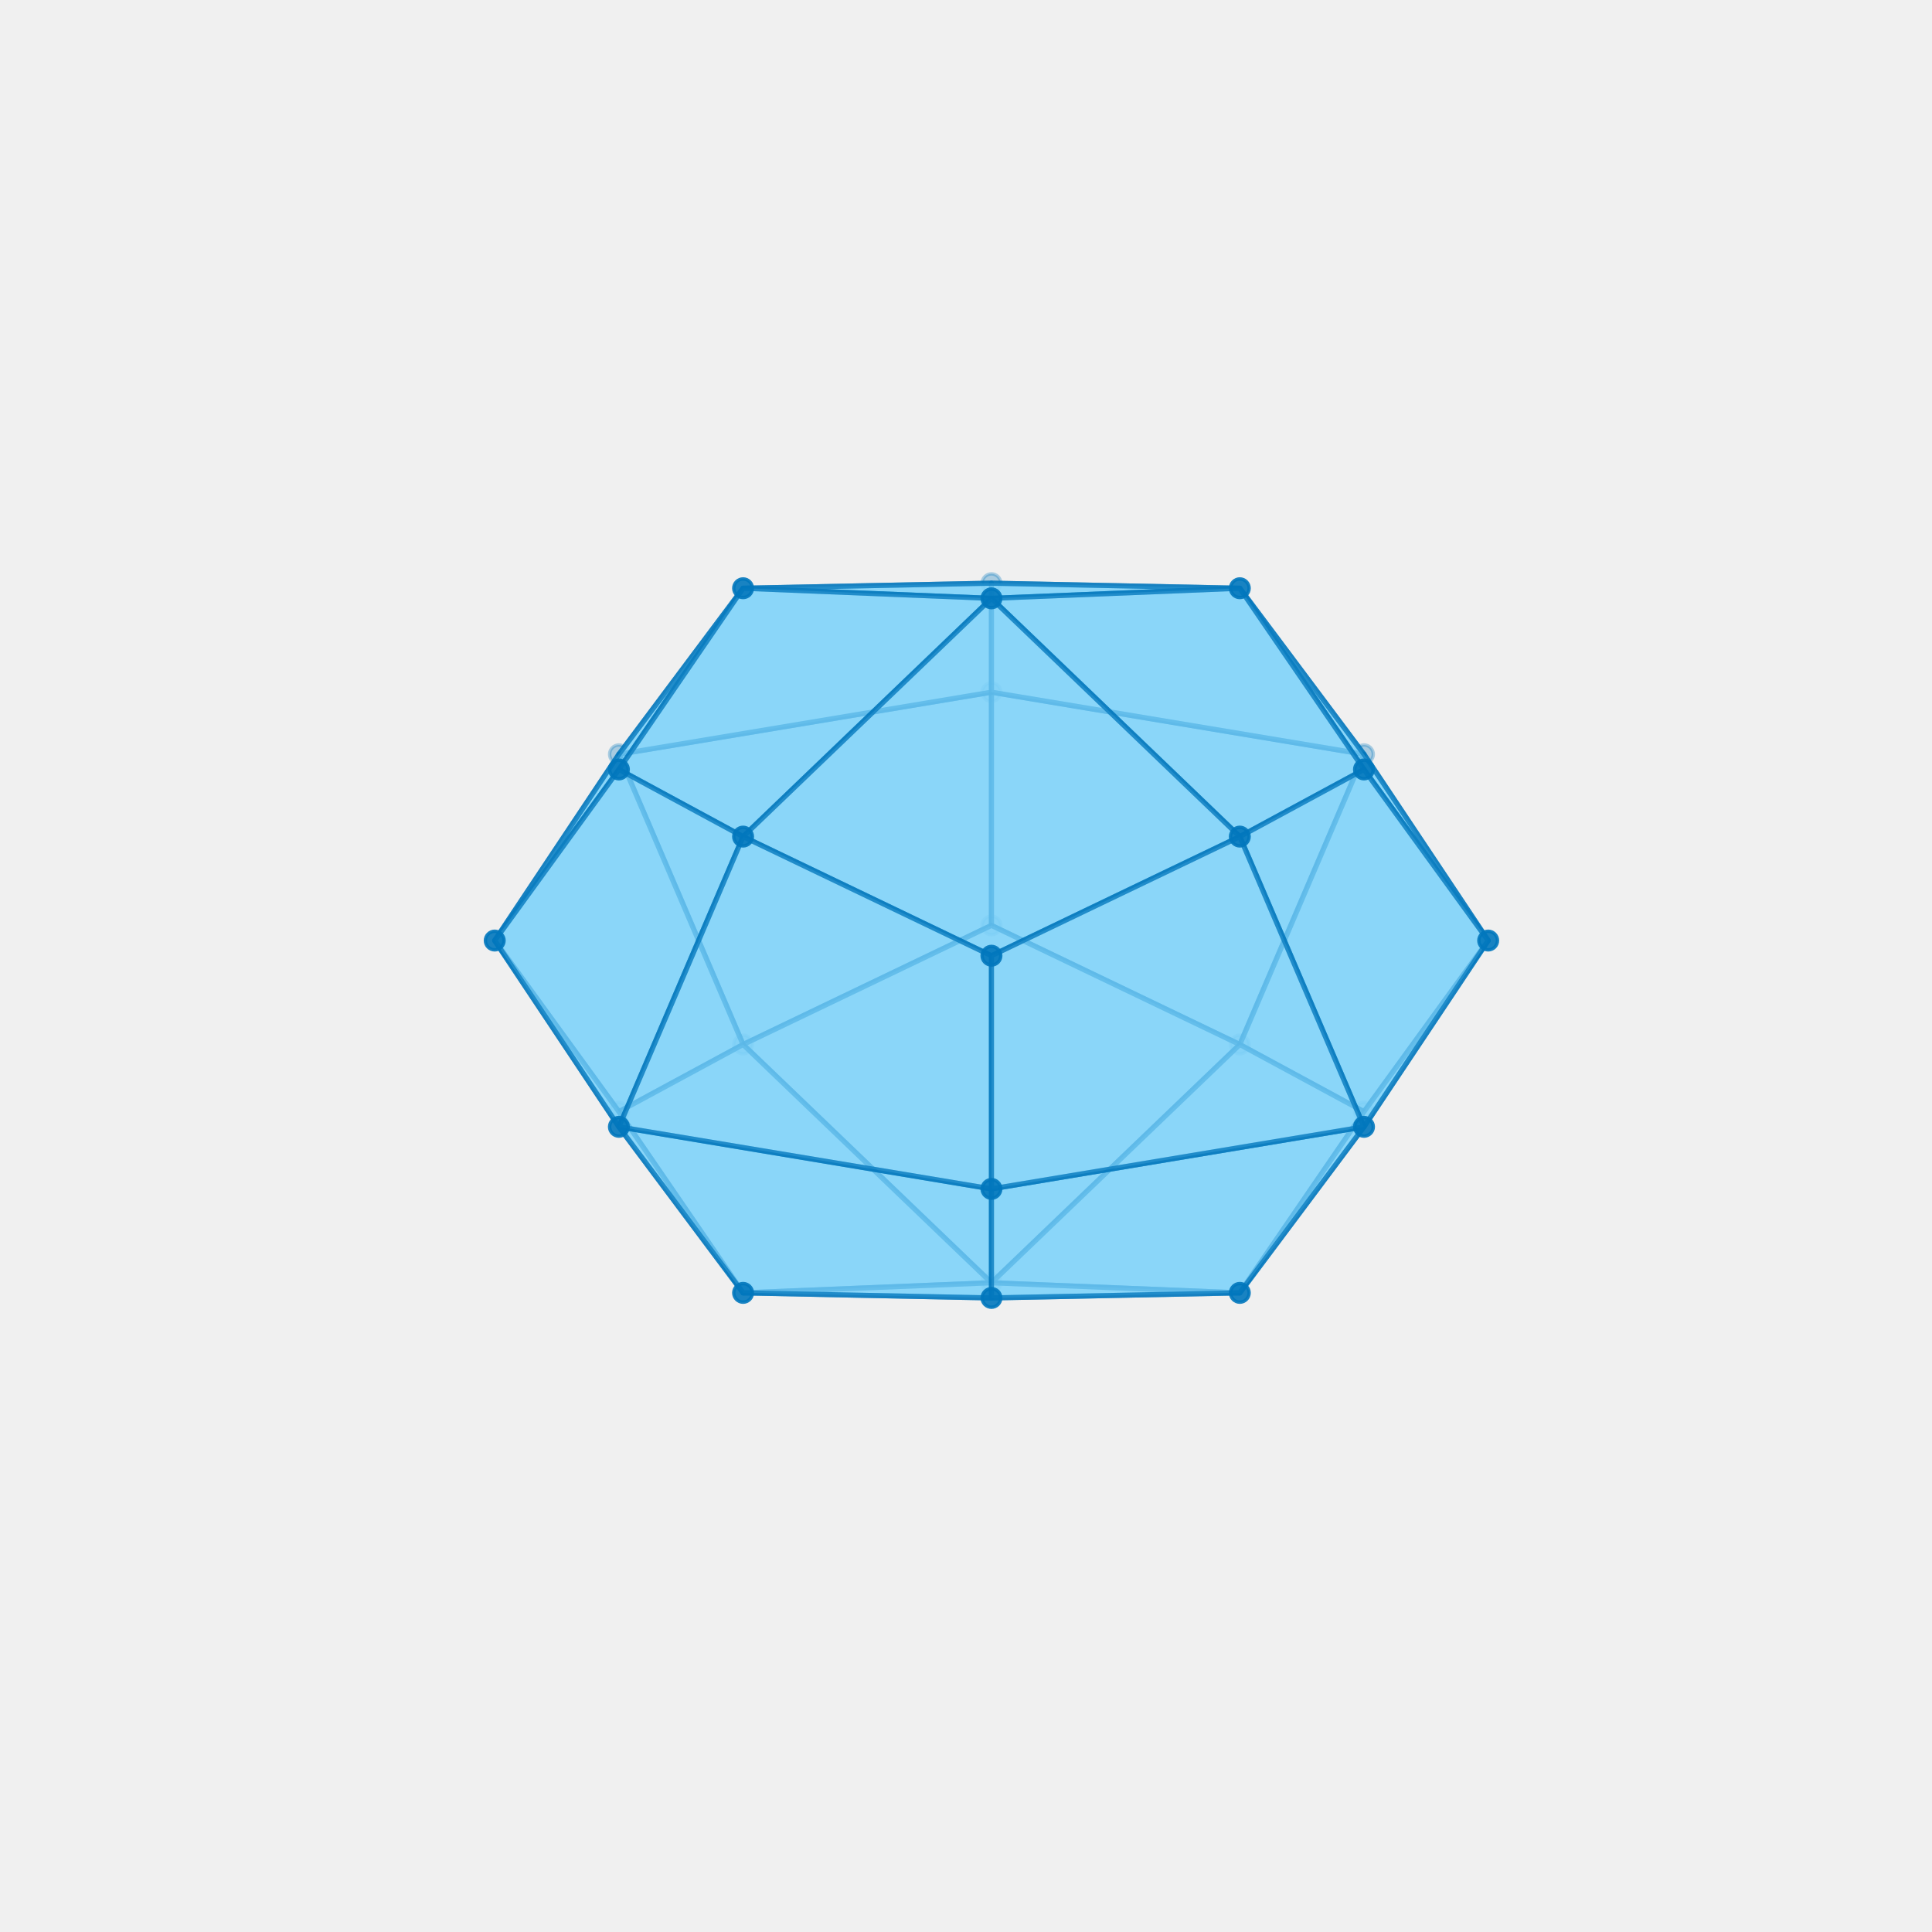
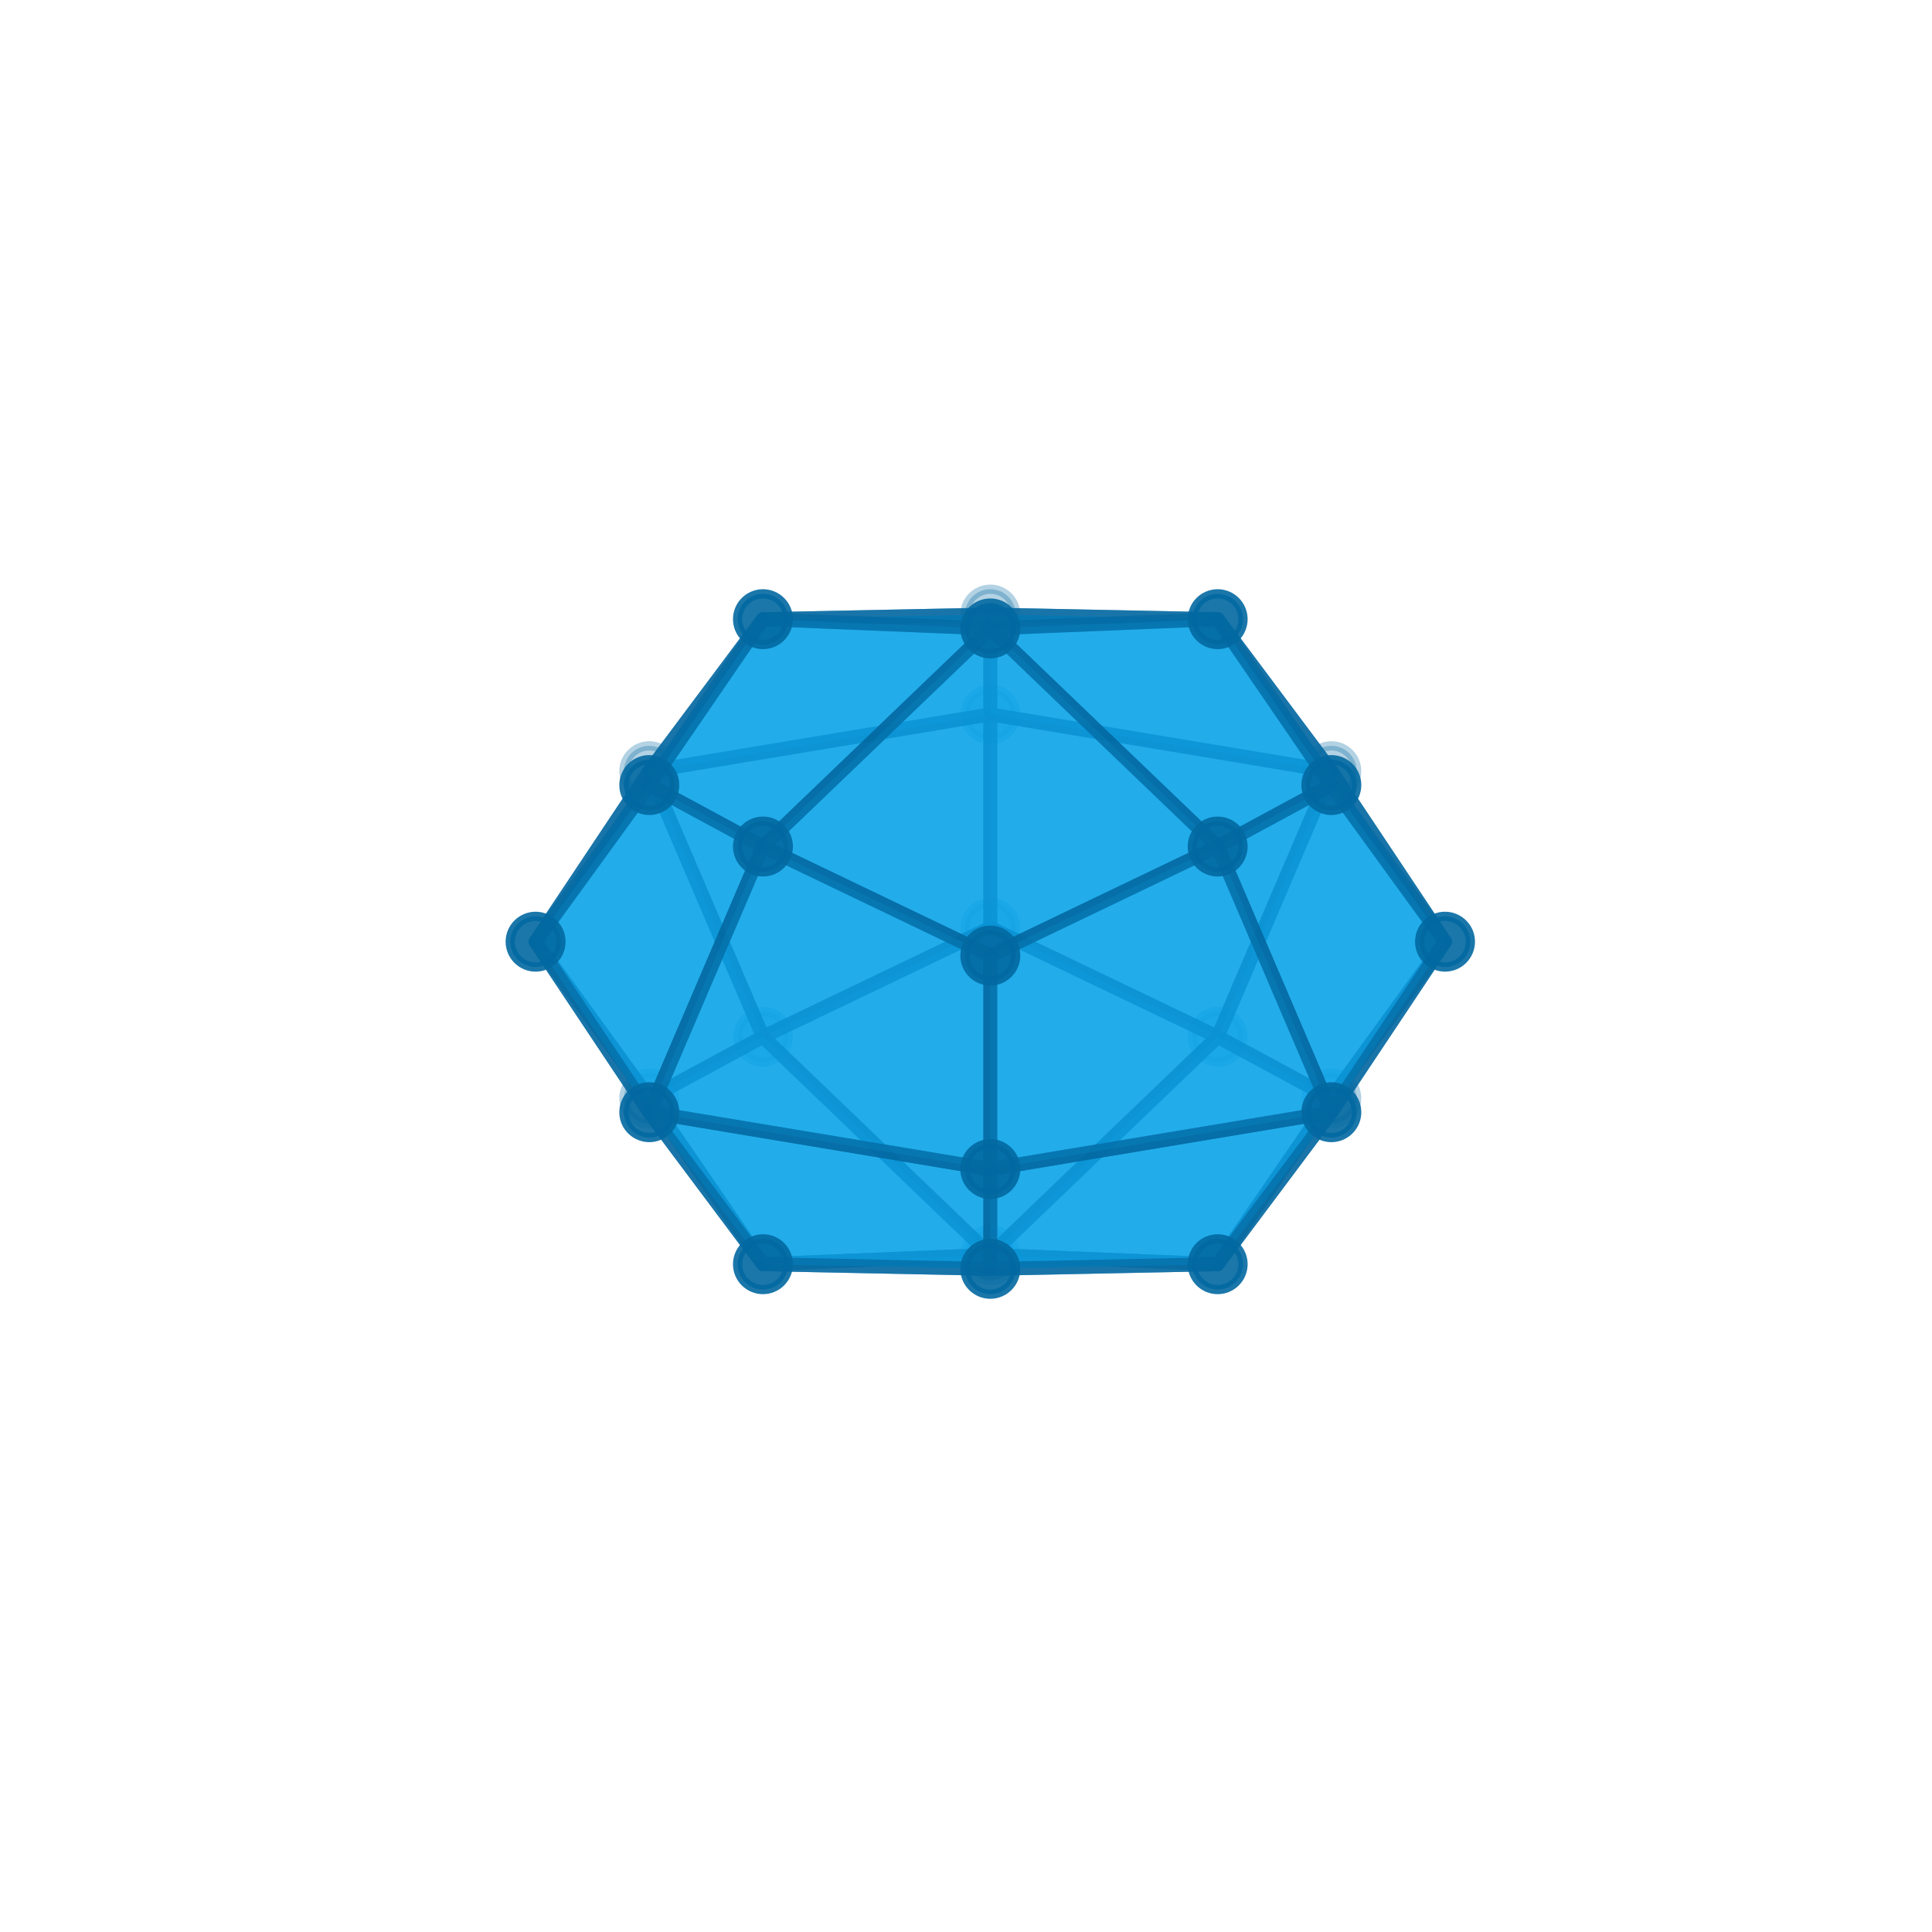
- <svg xmlns="http://www.w3.org/2000/svg" xmlns:xlink="http://www.w3.org/1999/xlink" width="568.8pt" height="568.8pt" viewBox="0 0 568.8 568.8" version="1.1">
+ <svg xmlns="http://www.w3.org/2000/svg" xmlns:xlink="http://www.w3.org/1999/xlink" width="208.8pt" height="208.8pt" viewBox="0 0 208.8 208.8" version="1.1">
  <defs>
    <style type="text/css">*{stroke-linejoin: round; stroke-linecap: butt}</style>
  </defs>
  <g id="figure_1">
    <g id="patch_1">
-       <path d="M 0 568.8  L 568.8 568.8  L 568.8 0  L 0 0  L 0 568.8  z " style="fill: none; opacity: 0" />
+       <path d="M 0 208.8  L 208.8 208.8  L 208.8 0  L 0 0  z " style="fill: #ffffff" />
    </g>
    <g id="patch_2">
-       <path d="M 7.2 561.6  L 561.6 561.6  L 561.6 7.2  L 7.2 7.2  L 7.2 561.6  z " style="fill: none; opacity: 0" />
+       <path d="M 7.2 201.6  L 201.6 201.6  L 201.6 7.2  L 7.2 7.2  z " style="fill: #ffffff" />
    </g>
    <g id="axes_1">
      <g id="Path3DCollection_1">
        <defs>
-           <path id="C0_0_89da09621b" d="M 0 2.739  C 0.726 2.739 1.423 2.45 1.936 1.936  C 2.45 1.423 2.739 0.726 2.739 -0  C 2.739 -0.726 2.45 -1.423 1.936 -1.936  C 1.423 -2.45 0.726 -2.739 0 -2.739  C -0.726 -2.739 -1.423 -2.45 -1.936 -1.936  C -2.45 -1.423 -2.739 -0.726 -2.739 0  C -2.739 0.726 -2.45 1.423 -1.936 1.936  C -1.423 2.45 -0.726 2.739 0 2.739  z " />
+           <path id="C0_0_c1ddcf9aa6" d="M 0 2.739  C 0.726 2.739 1.423 2.45 1.936 1.936  C 2.45 1.423 2.739 0.726 2.739 -0  C 2.739 -0.726 2.45 -1.423 1.936 -1.936  C 1.423 -2.45 0.726 -2.739 0 -2.739  C -0.726 -2.739 -1.423 -2.45 -1.936 -1.936  C -2.45 -1.423 -2.739 -0.726 -2.739 0  C -2.739 0.726 -2.45 1.423 -1.936 1.936  C -1.423 2.45 -0.726 2.739 0 2.739  z " />
        </defs>
-         <g clip-path="url(#p65dd5ed157)">
-           <use xlink:href="#C0_0_89da09621b" x="291.892" y="203.788" style="fill: #0277bd; fill-opacity: 0.3; stroke: #0277bd; stroke-opacity: 0.3" />
+         <g clip-path="url(#p6c9b1d8cb6)">
+           <use xlink:href="#C0_0_c1ddcf9aa6" x="107.027" y="77.202" style="fill: #0369a1; fill-opacity: 0.3; stroke: #0369a1; stroke-opacity: 0.3" />
        </g>
-         <g clip-path="url(#p65dd5ed157)">
-           <use xlink:href="#C0_0_89da09621b" x="291.892" y="272.442" style="fill: #0277bd; fill-opacity: 0.3; stroke: #0277bd; stroke-opacity: 0.3" />
+         <g clip-path="url(#p6c9b1d8cb6)">
+           <use xlink:href="#C0_0_c1ddcf9aa6" x="107.027" y="100.272" style="fill: #0369a1; fill-opacity: 0.3; stroke: #0369a1; stroke-opacity: 0.3" />
        </g>
-         <g clip-path="url(#p65dd5ed157)">
-           <use xlink:href="#C0_0_89da09621b" x="365.012" y="307.513" style="fill: #0277bd; fill-opacity: 0.3; stroke: #0277bd; stroke-opacity: 0.3" />
+         <g clip-path="url(#p6c9b1d8cb6)">
+           <use xlink:href="#C0_0_c1ddcf9aa6" x="131.598" y="112.057" style="fill: #0369a1; fill-opacity: 0.3; stroke: #0369a1; stroke-opacity: 0.3" />
        </g>
-         <g clip-path="url(#p65dd5ed157)">
-           <use xlink:href="#C0_0_89da09621b" x="218.772" y="307.513" style="fill: #0277bd; fill-opacity: 0.3; stroke: #0277bd; stroke-opacity: 0.3" />
+         <g clip-path="url(#p6c9b1d8cb6)">
+           <use xlink:href="#C0_0_c1ddcf9aa6" x="82.456" y="112.057" style="fill: #0369a1; fill-opacity: 0.3; stroke: #0369a1; stroke-opacity: 0.3" />
        </g>
-         <g clip-path="url(#p65dd5ed157)">
-           <use xlink:href="#C0_0_89da09621b" x="401.572" y="222.068" style="fill: #0277bd; fill-opacity: 0.3; stroke: #0277bd; stroke-opacity: 0.3" />
+         <g clip-path="url(#p6c9b1d8cb6)">
+           <use xlink:href="#C0_0_c1ddcf9aa6" x="143.884" y="83.345" style="fill: #0369a1; fill-opacity: 0.3; stroke: #0369a1; stroke-opacity: 0.3" />
        </g>
-         <g clip-path="url(#p65dd5ed157)">
-           <use xlink:href="#C0_0_89da09621b" x="182.211" y="222.068" style="fill: #0277bd; fill-opacity: 0.3; stroke: #0277bd; stroke-opacity: 0.3" />
+         <g clip-path="url(#p6c9b1d8cb6)">
+           <use xlink:href="#C0_0_c1ddcf9aa6" x="70.17" y="83.345" style="fill: #0369a1; fill-opacity: 0.3; stroke: #0369a1; stroke-opacity: 0.3" />
        </g>
-         <g clip-path="url(#p65dd5ed157)">
-           <use xlink:href="#C0_0_89da09621b" x="291.892" y="171.694" style="fill: #0277bd; fill-opacity: 0.3; stroke: #0277bd; stroke-opacity: 0.3" />
+         <g clip-path="url(#p6c9b1d8cb6)">
+           <use xlink:href="#C0_0_c1ddcf9aa6" x="107.027" y="66.417" style="fill: #0369a1; fill-opacity: 0.3; stroke: #0369a1; stroke-opacity: 0.3" />
        </g>
-         <g clip-path="url(#p65dd5ed157)">
-           <use xlink:href="#C0_0_89da09621b" x="291.892" y="377.656" style="fill: #0277bd; fill-opacity: 0.3; stroke: #0277bd; stroke-opacity: 0.3" />
+         <g clip-path="url(#p6c9b1d8cb6)">
+           <use xlink:href="#C0_0_c1ddcf9aa6" x="107.027" y="135.628" style="fill: #0369a1; fill-opacity: 0.3; stroke: #0369a1; stroke-opacity: 0.3" />
        </g>
-         <g clip-path="url(#p65dd5ed157)">
-           <use xlink:href="#C0_0_89da09621b" x="401.572" y="327.282" style="fill: #0277bd; fill-opacity: 0.3; stroke: #0277bd; stroke-opacity: 0.3" />
+         <g clip-path="url(#p6c9b1d8cb6)">
+           <use xlink:href="#C0_0_c1ddcf9aa6" x="143.884" y="118.701" style="fill: #0369a1; fill-opacity: 0.3; stroke: #0369a1; stroke-opacity: 0.3" />
        </g>
-         <g clip-path="url(#p65dd5ed157)">
-           <use xlink:href="#C0_0_89da09621b" x="182.211" y="327.282" style="fill: #0277bd; fill-opacity: 0.3; stroke: #0277bd; stroke-opacity: 0.3" />
+         <g clip-path="url(#p6c9b1d8cb6)">
+           <use xlink:href="#C0_0_c1ddcf9aa6" x="70.17" y="118.701" style="fill: #0369a1; fill-opacity: 0.3; stroke: #0369a1; stroke-opacity: 0.3" />
        </g>
      </g>
      <g id="Poly3DCollection_1">
-         <path d="M 291.892 203.788  L 291.892 272.442  L 218.772 307.513  L 182.211 222.068  z " clip-path="url(#p65dd5ed157)" style="fill: #81d4fa; fill-opacity: 0.7; stroke: #0277bd; stroke-opacity: 0.7; stroke-width: 1.5" />
-         <path d="M 365.012 307.513  L 291.892 272.442  L 291.892 203.788  L 401.572 222.068  z " clip-path="url(#p65dd5ed157)" style="fill: #81d4fa; fill-opacity: 0.7; stroke: #0277bd; stroke-opacity: 0.7; stroke-width: 1.5" />
-         <path d="M 291.892 377.656  L 218.772 307.513  L 291.892 272.442  L 365.012 307.513  z " clip-path="url(#p65dd5ed157)" style="fill: #81d4fa; fill-opacity: 0.7; stroke: #0277bd; stroke-opacity: 0.7; stroke-width: 1.5" />
-         <path d="M 291.892 203.788  L 182.211 222.068  L 218.772 173.183  L 291.892 171.694  z " clip-path="url(#p65dd5ed157)" style="fill: #81d4fa; fill-opacity: 0.7; stroke: #0277bd; stroke-opacity: 0.7; stroke-width: 1.5" />
-         <path d="M 401.572 222.068  L 291.892 203.788  L 291.892 171.694  L 365.012 173.183  z " clip-path="url(#p65dd5ed157)" style="fill: #81d4fa; fill-opacity: 0.7; stroke: #0277bd; stroke-opacity: 0.7; stroke-width: 1.5" />
-         <path d="M 182.211 222.068  L 218.772 307.513  L 182.211 327.282  L 145.651 276.908  z " clip-path="url(#p65dd5ed157)" style="fill: #81d4fa; fill-opacity: 0.7; stroke: #0277bd; stroke-opacity: 0.7; stroke-width: 1.5" />
-         <path d="M 438.133 276.908  L 401.572 327.282  L 365.012 307.513  L 401.572 222.068  z " clip-path="url(#p65dd5ed157)" style="fill: #81d4fa; fill-opacity: 0.7; stroke: #0277bd; stroke-opacity: 0.7; stroke-width: 1.5" />
-         <path d="M 218.772 380.634  L 182.211 327.282  L 218.772 307.513  L 291.892 377.656  z " clip-path="url(#p65dd5ed157)" style="fill: #81d4fa; fill-opacity: 0.7; stroke: #0277bd; stroke-opacity: 0.7; stroke-width: 1.5" />
-         <path d="M 365.012 380.634  L 291.892 377.656  L 365.012 307.513  L 401.572 327.282  z " clip-path="url(#p65dd5ed157)" style="fill: #81d4fa; fill-opacity: 0.7; stroke: #0277bd; stroke-opacity: 0.7; stroke-width: 1.5" />
-         <path d="M 182.211 226.534  L 218.772 173.183  L 182.211 222.068  L 145.651 276.908  z " clip-path="url(#p65dd5ed157)" style="fill: #81d4fa; fill-opacity: 0.7; stroke: #0277bd; stroke-opacity: 0.7; stroke-width: 1.5" />
-         <path d="M 438.133 276.908  L 401.572 222.068  L 365.012 173.183  L 401.572 226.534  z " clip-path="url(#p65dd5ed157)" style="fill: #81d4fa; fill-opacity: 0.7; stroke: #0277bd; stroke-opacity: 0.7; stroke-width: 1.5" />
-         <path d="M 365.012 173.183  L 291.892 171.694  L 218.772 173.183  L 291.892 176.16  z " clip-path="url(#p65dd5ed157)" style="fill: #81d4fa; fill-opacity: 0.7; stroke: #0277bd; stroke-opacity: 0.7; stroke-width: 1.5" />
-         <path d="M 291.892 382.122  L 218.772 380.634  L 291.892 377.656  L 365.012 380.634  z " clip-path="url(#p65dd5ed157)" style="fill: #81d4fa; fill-opacity: 0.7; stroke: #0277bd; stroke-opacity: 0.7; stroke-width: 1.5" />
-         <path d="M 401.572 331.748  L 365.012 380.634  L 401.572 327.282  L 438.133 276.908  z " clip-path="url(#p65dd5ed157)" style="fill: #81d4fa; fill-opacity: 0.7; stroke: #0277bd; stroke-opacity: 0.7; stroke-width: 1.5" />
-         <path d="M 182.211 327.282  L 218.772 380.634  L 182.211 331.748  L 145.651 276.908  z " clip-path="url(#p65dd5ed157)" style="fill: #81d4fa; fill-opacity: 0.7; stroke: #0277bd; stroke-opacity: 0.7; stroke-width: 1.5" />
-         <path d="M 401.572 226.534  L 365.012 173.183  L 291.892 176.16  L 365.012 246.303  z " clip-path="url(#p65dd5ed157)" style="fill: #81d4fa; fill-opacity: 0.7; stroke: #0277bd; stroke-opacity: 0.7; stroke-width: 1.5" />
-         <path d="M 291.892 176.16  L 218.772 173.183  L 182.211 226.534  L 218.772 246.303  z " clip-path="url(#p65dd5ed157)" style="fill: #81d4fa; fill-opacity: 0.7; stroke: #0277bd; stroke-opacity: 0.7; stroke-width: 1.5" />
-         <path d="M 182.211 331.748  L 218.772 246.303  L 182.211 226.534  L 145.651 276.908  z " clip-path="url(#p65dd5ed157)" style="fill: #81d4fa; fill-opacity: 0.7; stroke: #0277bd; stroke-opacity: 0.7; stroke-width: 1.5" />
-         <path d="M 401.572 226.534  L 365.012 246.303  L 401.572 331.748  L 438.133 276.908  z " clip-path="url(#p65dd5ed157)" style="fill: #81d4fa; fill-opacity: 0.7; stroke: #0277bd; stroke-opacity: 0.7; stroke-width: 1.5" />
-         <path d="M 218.772 380.634  L 291.892 382.122  L 291.892 350.028  L 182.211 331.748  z " clip-path="url(#p65dd5ed157)" style="fill: #81d4fa; fill-opacity: 0.7; stroke: #0277bd; stroke-opacity: 0.7; stroke-width: 1.5" />
-         <path d="M 401.572 331.748  L 291.892 350.028  L 291.892 382.122  L 365.012 380.634  z " clip-path="url(#p65dd5ed157)" style="fill: #81d4fa; fill-opacity: 0.7; stroke: #0277bd; stroke-opacity: 0.7; stroke-width: 1.5" />
-         <path d="M 291.892 176.16  L 218.772 246.303  L 291.892 281.374  L 365.012 246.303  z " clip-path="url(#p65dd5ed157)" style="fill: #81d4fa; fill-opacity: 0.7; stroke: #0277bd; stroke-opacity: 0.7; stroke-width: 1.5" />
-         <path d="M 291.892 350.028  L 291.892 281.374  L 218.772 246.303  L 182.211 331.748  z " clip-path="url(#p65dd5ed157)" style="fill: #81d4fa; fill-opacity: 0.7; stroke: #0277bd; stroke-opacity: 0.7; stroke-width: 1.5" />
-         <path d="M 365.012 246.303  L 291.892 281.374  L 291.892 350.028  L 401.572 331.748  z " clip-path="url(#p65dd5ed157)" style="fill: #81d4fa; fill-opacity: 0.7; stroke: #0277bd; stroke-opacity: 0.7; stroke-width: 1.5" />
+         <path d="M 107.027 77.202  L 107.027 100.272  L 82.456 112.057  L 70.17 83.345  z " clip-path="url(#p6c9b1d8cb6)" style="fill: #0ea5e9; fill-opacity: 0.7; stroke: #0369a1; stroke-opacity: 0.7; stroke-width: 1.5" />
+         <path d="M 131.598 112.057  L 107.027 100.272  L 107.027 77.202  L 143.884 83.345  z " clip-path="url(#p6c9b1d8cb6)" style="fill: #0ea5e9; fill-opacity: 0.7; stroke: #0369a1; stroke-opacity: 0.7; stroke-width: 1.5" />
+         <path d="M 107.027 135.628  L 82.456 112.057  L 107.027 100.272  L 131.598 112.057  z " clip-path="url(#p6c9b1d8cb6)" style="fill: #0ea5e9; fill-opacity: 0.7; stroke: #0369a1; stroke-opacity: 0.7; stroke-width: 1.5" />
+         <path d="M 107.027 77.202  L 70.17 83.345  L 82.456 66.917  L 107.027 66.417  z " clip-path="url(#p6c9b1d8cb6)" style="fill: #0ea5e9; fill-opacity: 0.7; stroke: #0369a1; stroke-opacity: 0.7; stroke-width: 1.5" />
+         <path d="M 143.884 83.345  L 107.027 77.202  L 107.027 66.417  L 131.598 66.917  z " clip-path="url(#p6c9b1d8cb6)" style="fill: #0ea5e9; fill-opacity: 0.7; stroke: #0369a1; stroke-opacity: 0.7; stroke-width: 1.5" />
+         <path d="M 70.17 83.345  L 82.456 112.057  L 70.17 118.701  L 57.884 101.773  z " clip-path="url(#p6c9b1d8cb6)" style="fill: #0ea5e9; fill-opacity: 0.7; stroke: #0369a1; stroke-opacity: 0.7; stroke-width: 1.5" />
+         <path d="M 156.17 101.773  L 143.884 118.701  L 131.598 112.057  L 143.884 83.345  z " clip-path="url(#p6c9b1d8cb6)" style="fill: #0ea5e9; fill-opacity: 0.7; stroke: #0369a1; stroke-opacity: 0.7; stroke-width: 1.5" />
+         <path d="M 82.456 136.629  L 70.17 118.701  L 82.456 112.057  L 107.027 135.628  z " clip-path="url(#p6c9b1d8cb6)" style="fill: #0ea5e9; fill-opacity: 0.7; stroke: #0369a1; stroke-opacity: 0.7; stroke-width: 1.5" />
+         <path d="M 131.598 136.629  L 107.027 135.628  L 131.598 112.057  L 143.884 118.701  z " clip-path="url(#p6c9b1d8cb6)" style="fill: #0ea5e9; fill-opacity: 0.7; stroke: #0369a1; stroke-opacity: 0.7; stroke-width: 1.5" />
+         <path d="M 70.17 84.845  L 82.456 66.917  L 70.17 83.345  L 57.884 101.773  z " clip-path="url(#p6c9b1d8cb6)" style="fill: #0ea5e9; fill-opacity: 0.7; stroke: #0369a1; stroke-opacity: 0.7; stroke-width: 1.5" />
+         <path d="M 156.17 101.773  L 143.884 83.345  L 131.598 66.917  L 143.884 84.845  z " clip-path="url(#p6c9b1d8cb6)" style="fill: #0ea5e9; fill-opacity: 0.7; stroke: #0369a1; stroke-opacity: 0.7; stroke-width: 1.5" />
+         <path d="M 131.598 66.917  L 107.027 66.417  L 82.456 66.917  L 107.027 67.918  z " clip-path="url(#p6c9b1d8cb6)" style="fill: #0ea5e9; fill-opacity: 0.7; stroke: #0369a1; stroke-opacity: 0.7; stroke-width: 1.5" />
+         <path d="M 107.027 137.129  L 82.456 136.629  L 107.027 135.628  L 131.598 136.629  z " clip-path="url(#p6c9b1d8cb6)" style="fill: #0ea5e9; fill-opacity: 0.7; stroke: #0369a1; stroke-opacity: 0.7; stroke-width: 1.5" />
+         <path d="M 70.17 118.701  L 82.456 136.629  L 70.17 120.201  L 57.884 101.773  z " clip-path="url(#p6c9b1d8cb6)" style="fill: #0ea5e9; fill-opacity: 0.7; stroke: #0369a1; stroke-opacity: 0.7; stroke-width: 1.5" />
+         <path d="M 143.884 120.201  L 131.598 136.629  L 143.884 118.701  L 156.17 101.773  z " clip-path="url(#p6c9b1d8cb6)" style="fill: #0ea5e9; fill-opacity: 0.7; stroke: #0369a1; stroke-opacity: 0.7; stroke-width: 1.5" />
+         <path d="M 107.027 67.918  L 82.456 66.917  L 70.17 84.845  L 82.456 91.488  z " clip-path="url(#p6c9b1d8cb6)" style="fill: #0ea5e9; fill-opacity: 0.7; stroke: #0369a1; stroke-opacity: 0.7; stroke-width: 1.5" />
+         <path d="M 143.884 84.845  L 131.598 66.917  L 107.027 67.918  L 131.598 91.488  z " clip-path="url(#p6c9b1d8cb6)" style="fill: #0ea5e9; fill-opacity: 0.7; stroke: #0369a1; stroke-opacity: 0.7; stroke-width: 1.5" />
+         <path d="M 70.17 120.201  L 82.456 91.488  L 70.17 84.845  L 57.884 101.773  z " clip-path="url(#p6c9b1d8cb6)" style="fill: #0ea5e9; fill-opacity: 0.7; stroke: #0369a1; stroke-opacity: 0.7; stroke-width: 1.5" />
+         <path d="M 143.884 84.845  L 131.598 91.488  L 143.884 120.201  L 156.17 101.773  z " clip-path="url(#p6c9b1d8cb6)" style="fill: #0ea5e9; fill-opacity: 0.7; stroke: #0369a1; stroke-opacity: 0.7; stroke-width: 1.5" />
+         <path d="M 82.456 136.629  L 107.027 137.129  L 107.027 126.344  L 70.17 120.201  z " clip-path="url(#p6c9b1d8cb6)" style="fill: #0ea5e9; fill-opacity: 0.7; stroke: #0369a1; stroke-opacity: 0.7; stroke-width: 1.5" />
+         <path d="M 143.884 120.201  L 107.027 126.344  L 107.027 137.129  L 131.598 136.629  z " clip-path="url(#p6c9b1d8cb6)" style="fill: #0ea5e9; fill-opacity: 0.7; stroke: #0369a1; stroke-opacity: 0.7; stroke-width: 1.5" />
+         <path d="M 107.027 67.918  L 82.456 91.488  L 107.027 103.274  L 131.598 91.488  z " clip-path="url(#p6c9b1d8cb6)" style="fill: #0ea5e9; fill-opacity: 0.7; stroke: #0369a1; stroke-opacity: 0.7; stroke-width: 1.5" />
+         <path d="M 107.027 126.344  L 107.027 103.274  L 82.456 91.488  L 70.17 120.201  z " clip-path="url(#p6c9b1d8cb6)" style="fill: #0ea5e9; fill-opacity: 0.7; stroke: #0369a1; stroke-opacity: 0.7; stroke-width: 1.5" />
+         <path d="M 131.598 91.488  L 107.027 103.274  L 107.027 126.344  L 143.884 120.201  z " clip-path="url(#p6c9b1d8cb6)" style="fill: #0ea5e9; fill-opacity: 0.7; stroke: #0369a1; stroke-opacity: 0.7; stroke-width: 1.5" />
      </g>
      <g id="Path3DCollection_2">
        <defs>
-           <path id="C1_0_25d4279453" d="M 0 2.739  C 0.726 2.739 1.423 2.45 1.936 1.936  C 2.45 1.423 2.739 0.726 2.739 -0  C 2.739 -0.726 2.45 -1.423 1.936 -1.936  C 1.423 -2.45 0.726 -2.739 0 -2.739  C -0.726 -2.739 -1.423 -2.45 -1.936 -1.936  C -2.45 -1.423 -2.739 -0.726 -2.739 0  C -2.739 0.726 -2.45 1.423 -1.936 1.936  C -1.423 2.45 -0.726 2.739 0 2.739  z " />
+           <path id="C1_0_5cd7eeb9e0" d="M 0 2.739  C 0.726 2.739 1.423 2.45 1.936 1.936  C 2.45 1.423 2.739 0.726 2.739 -0  C 2.739 -0.726 2.45 -1.423 1.936 -1.936  C 1.423 -2.45 0.726 -2.739 0 -2.739  C -0.726 -2.739 -1.423 -2.45 -1.936 -1.936  C -2.45 -1.423 -2.739 -0.726 -2.739 0  C -2.739 0.726 -2.45 1.423 -1.936 1.936  C -1.423 2.45 -0.726 2.739 0 2.739  z " />
        </defs>
-         <g clip-path="url(#p65dd5ed157)">
-           <use xlink:href="#C1_0_25d4279453" x="365.012" y="173.183" style="fill: #0277bd; fill-opacity: 0.9; stroke: #0277bd; stroke-opacity: 0.9" />
+         <g clip-path="url(#p6c9b1d8cb6)">
+           <use xlink:href="#C1_0_5cd7eeb9e0" x="131.598" y="66.917" style="fill: #0369a1; fill-opacity: 0.9; stroke: #0369a1; stroke-opacity: 0.9" />
        </g>
-         <g clip-path="url(#p65dd5ed157)">
-           <use xlink:href="#C1_0_25d4279453" x="218.772" y="173.183" style="fill: #0277bd; fill-opacity: 0.9; stroke: #0277bd; stroke-opacity: 0.9" />
+         <g clip-path="url(#p6c9b1d8cb6)">
+           <use xlink:href="#C1_0_5cd7eeb9e0" x="82.456" y="66.917" style="fill: #0369a1; fill-opacity: 0.9; stroke: #0369a1; stroke-opacity: 0.9" />
        </g>
-         <g clip-path="url(#p65dd5ed157)">
-           <use xlink:href="#C1_0_25d4279453" x="438.133" y="276.908" style="fill: #0277bd; fill-opacity: 0.9; stroke: #0277bd; stroke-opacity: 0.9" />
+         <g clip-path="url(#p6c9b1d8cb6)">
+           <use xlink:href="#C1_0_5cd7eeb9e0" x="156.17" y="101.773" style="fill: #0369a1; fill-opacity: 0.9; stroke: #0369a1; stroke-opacity: 0.9" />
        </g>
-         <g clip-path="url(#p65dd5ed157)">
-           <use xlink:href="#C1_0_25d4279453" x="145.651" y="276.908" style="fill: #0277bd; fill-opacity: 0.9; stroke: #0277bd; stroke-opacity: 0.9" />
+         <g clip-path="url(#p6c9b1d8cb6)">
+           <use xlink:href="#C1_0_5cd7eeb9e0" x="57.884" y="101.773" style="fill: #0369a1; fill-opacity: 0.9; stroke: #0369a1; stroke-opacity: 0.9" />
        </g>
-         <g clip-path="url(#p65dd5ed157)">
-           <use xlink:href="#C1_0_25d4279453" x="365.012" y="380.634" style="fill: #0277bd; fill-opacity: 0.9; stroke: #0277bd; stroke-opacity: 0.9" />
+         <g clip-path="url(#p6c9b1d8cb6)">
+           <use xlink:href="#C1_0_5cd7eeb9e0" x="131.598" y="136.629" style="fill: #0369a1; fill-opacity: 0.9; stroke: #0369a1; stroke-opacity: 0.9" />
        </g>
-         <g clip-path="url(#p65dd5ed157)">
-           <use xlink:href="#C1_0_25d4279453" x="218.772" y="380.634" style="fill: #0277bd; fill-opacity: 0.9; stroke: #0277bd; stroke-opacity: 0.9" />
+         <g clip-path="url(#p6c9b1d8cb6)">
+           <use xlink:href="#C1_0_5cd7eeb9e0" x="82.456" y="136.629" style="fill: #0369a1; fill-opacity: 0.9; stroke: #0369a1; stroke-opacity: 0.9" />
        </g>
-         <g clip-path="url(#p65dd5ed157)">
-           <use xlink:href="#C1_0_25d4279453" x="401.572" y="226.534" style="fill: #0277bd; fill-opacity: 0.9; stroke: #0277bd; stroke-opacity: 0.9" />
+         <g clip-path="url(#p6c9b1d8cb6)">
+           <use xlink:href="#C1_0_5cd7eeb9e0" x="143.884" y="84.845" style="fill: #0369a1; fill-opacity: 0.9; stroke: #0369a1; stroke-opacity: 0.9" />
        </g>
-         <g clip-path="url(#p65dd5ed157)">
-           <use xlink:href="#C1_0_25d4279453" x="182.211" y="226.534" style="fill: #0277bd; fill-opacity: 0.9; stroke: #0277bd; stroke-opacity: 0.9" />
+         <g clip-path="url(#p6c9b1d8cb6)">
+           <use xlink:href="#C1_0_5cd7eeb9e0" x="70.17" y="84.845" style="fill: #0369a1; fill-opacity: 0.9; stroke: #0369a1; stroke-opacity: 0.9" />
        </g>
-         <g clip-path="url(#p65dd5ed157)">
-           <use xlink:href="#C1_0_25d4279453" x="291.892" y="176.16" style="fill: #0277bd; fill-opacity: 0.9; stroke: #0277bd; stroke-opacity: 0.9" />
+         <g clip-path="url(#p6c9b1d8cb6)">
+           <use xlink:href="#C1_0_5cd7eeb9e0" x="107.027" y="67.918" style="fill: #0369a1; fill-opacity: 0.9; stroke: #0369a1; stroke-opacity: 0.9" />
        </g>
-         <g clip-path="url(#p65dd5ed157)">
-           <use xlink:href="#C1_0_25d4279453" x="291.892" y="382.122" style="fill: #0277bd; fill-opacity: 0.9; stroke: #0277bd; stroke-opacity: 0.9" />
+         <g clip-path="url(#p6c9b1d8cb6)">
+           <use xlink:href="#C1_0_5cd7eeb9e0" x="107.027" y="137.129" style="fill: #0369a1; fill-opacity: 0.9; stroke: #0369a1; stroke-opacity: 0.9" />
        </g>
-         <g clip-path="url(#p65dd5ed157)">
-           <use xlink:href="#C1_0_25d4279453" x="401.572" y="331.748" style="fill: #0277bd; fill-opacity: 0.9; stroke: #0277bd; stroke-opacity: 0.9" />
+         <g clip-path="url(#p6c9b1d8cb6)">
+           <use xlink:href="#C1_0_5cd7eeb9e0" x="143.884" y="120.201" style="fill: #0369a1; fill-opacity: 0.9; stroke: #0369a1; stroke-opacity: 0.9" />
        </g>
-         <g clip-path="url(#p65dd5ed157)">
-           <use xlink:href="#C1_0_25d4279453" x="182.211" y="331.748" style="fill: #0277bd; fill-opacity: 0.9; stroke: #0277bd; stroke-opacity: 0.9" />
+         <g clip-path="url(#p6c9b1d8cb6)">
+           <use xlink:href="#C1_0_5cd7eeb9e0" x="70.17" y="120.201" style="fill: #0369a1; fill-opacity: 0.9; stroke: #0369a1; stroke-opacity: 0.9" />
        </g>
-         <g clip-path="url(#p65dd5ed157)">
-           <use xlink:href="#C1_0_25d4279453" x="365.012" y="246.303" style="fill: #0277bd; fill-opacity: 0.9; stroke: #0277bd; stroke-opacity: 0.9" />
+         <g clip-path="url(#p6c9b1d8cb6)">
+           <use xlink:href="#C1_0_5cd7eeb9e0" x="131.598" y="91.488" style="fill: #0369a1; fill-opacity: 0.9; stroke: #0369a1; stroke-opacity: 0.9" />
        </g>
-         <g clip-path="url(#p65dd5ed157)">
-           <use xlink:href="#C1_0_25d4279453" x="218.772" y="246.303" style="fill: #0277bd; fill-opacity: 0.9; stroke: #0277bd; stroke-opacity: 0.9" />
+         <g clip-path="url(#p6c9b1d8cb6)">
+           <use xlink:href="#C1_0_5cd7eeb9e0" x="82.456" y="91.488" style="fill: #0369a1; fill-opacity: 0.9; stroke: #0369a1; stroke-opacity: 0.9" />
        </g>
-         <g clip-path="url(#p65dd5ed157)">
-           <use xlink:href="#C1_0_25d4279453" x="291.892" y="281.374" style="fill: #0277bd; fill-opacity: 0.9; stroke: #0277bd; stroke-opacity: 0.9" />
+         <g clip-path="url(#p6c9b1d8cb6)">
+           <use xlink:href="#C1_0_5cd7eeb9e0" x="107.027" y="103.274" style="fill: #0369a1; fill-opacity: 0.9; stroke: #0369a1; stroke-opacity: 0.9" />
        </g>
-         <g clip-path="url(#p65dd5ed157)">
-           <use xlink:href="#C1_0_25d4279453" x="291.892" y="350.028" style="fill: #0277bd; fill-opacity: 0.9; stroke: #0277bd; stroke-opacity: 0.9" />
+         <g clip-path="url(#p6c9b1d8cb6)">
+           <use xlink:href="#C1_0_5cd7eeb9e0" x="107.027" y="126.344" style="fill: #0369a1; fill-opacity: 0.9; stroke: #0369a1; stroke-opacity: 0.9" />
        </g>
      </g>
    </g>
  </g>
  <defs>
-     <clipPath id="p65dd5ed157">
-       <rect x="7.2" y="7.2" width="554.4" height="554.4" />
+     <clipPath id="p6c9b1d8cb6">
+       <rect x="7.2" y="7.2" width="194.4" height="194.4" />
    </clipPath>
  </defs>
</svg>
